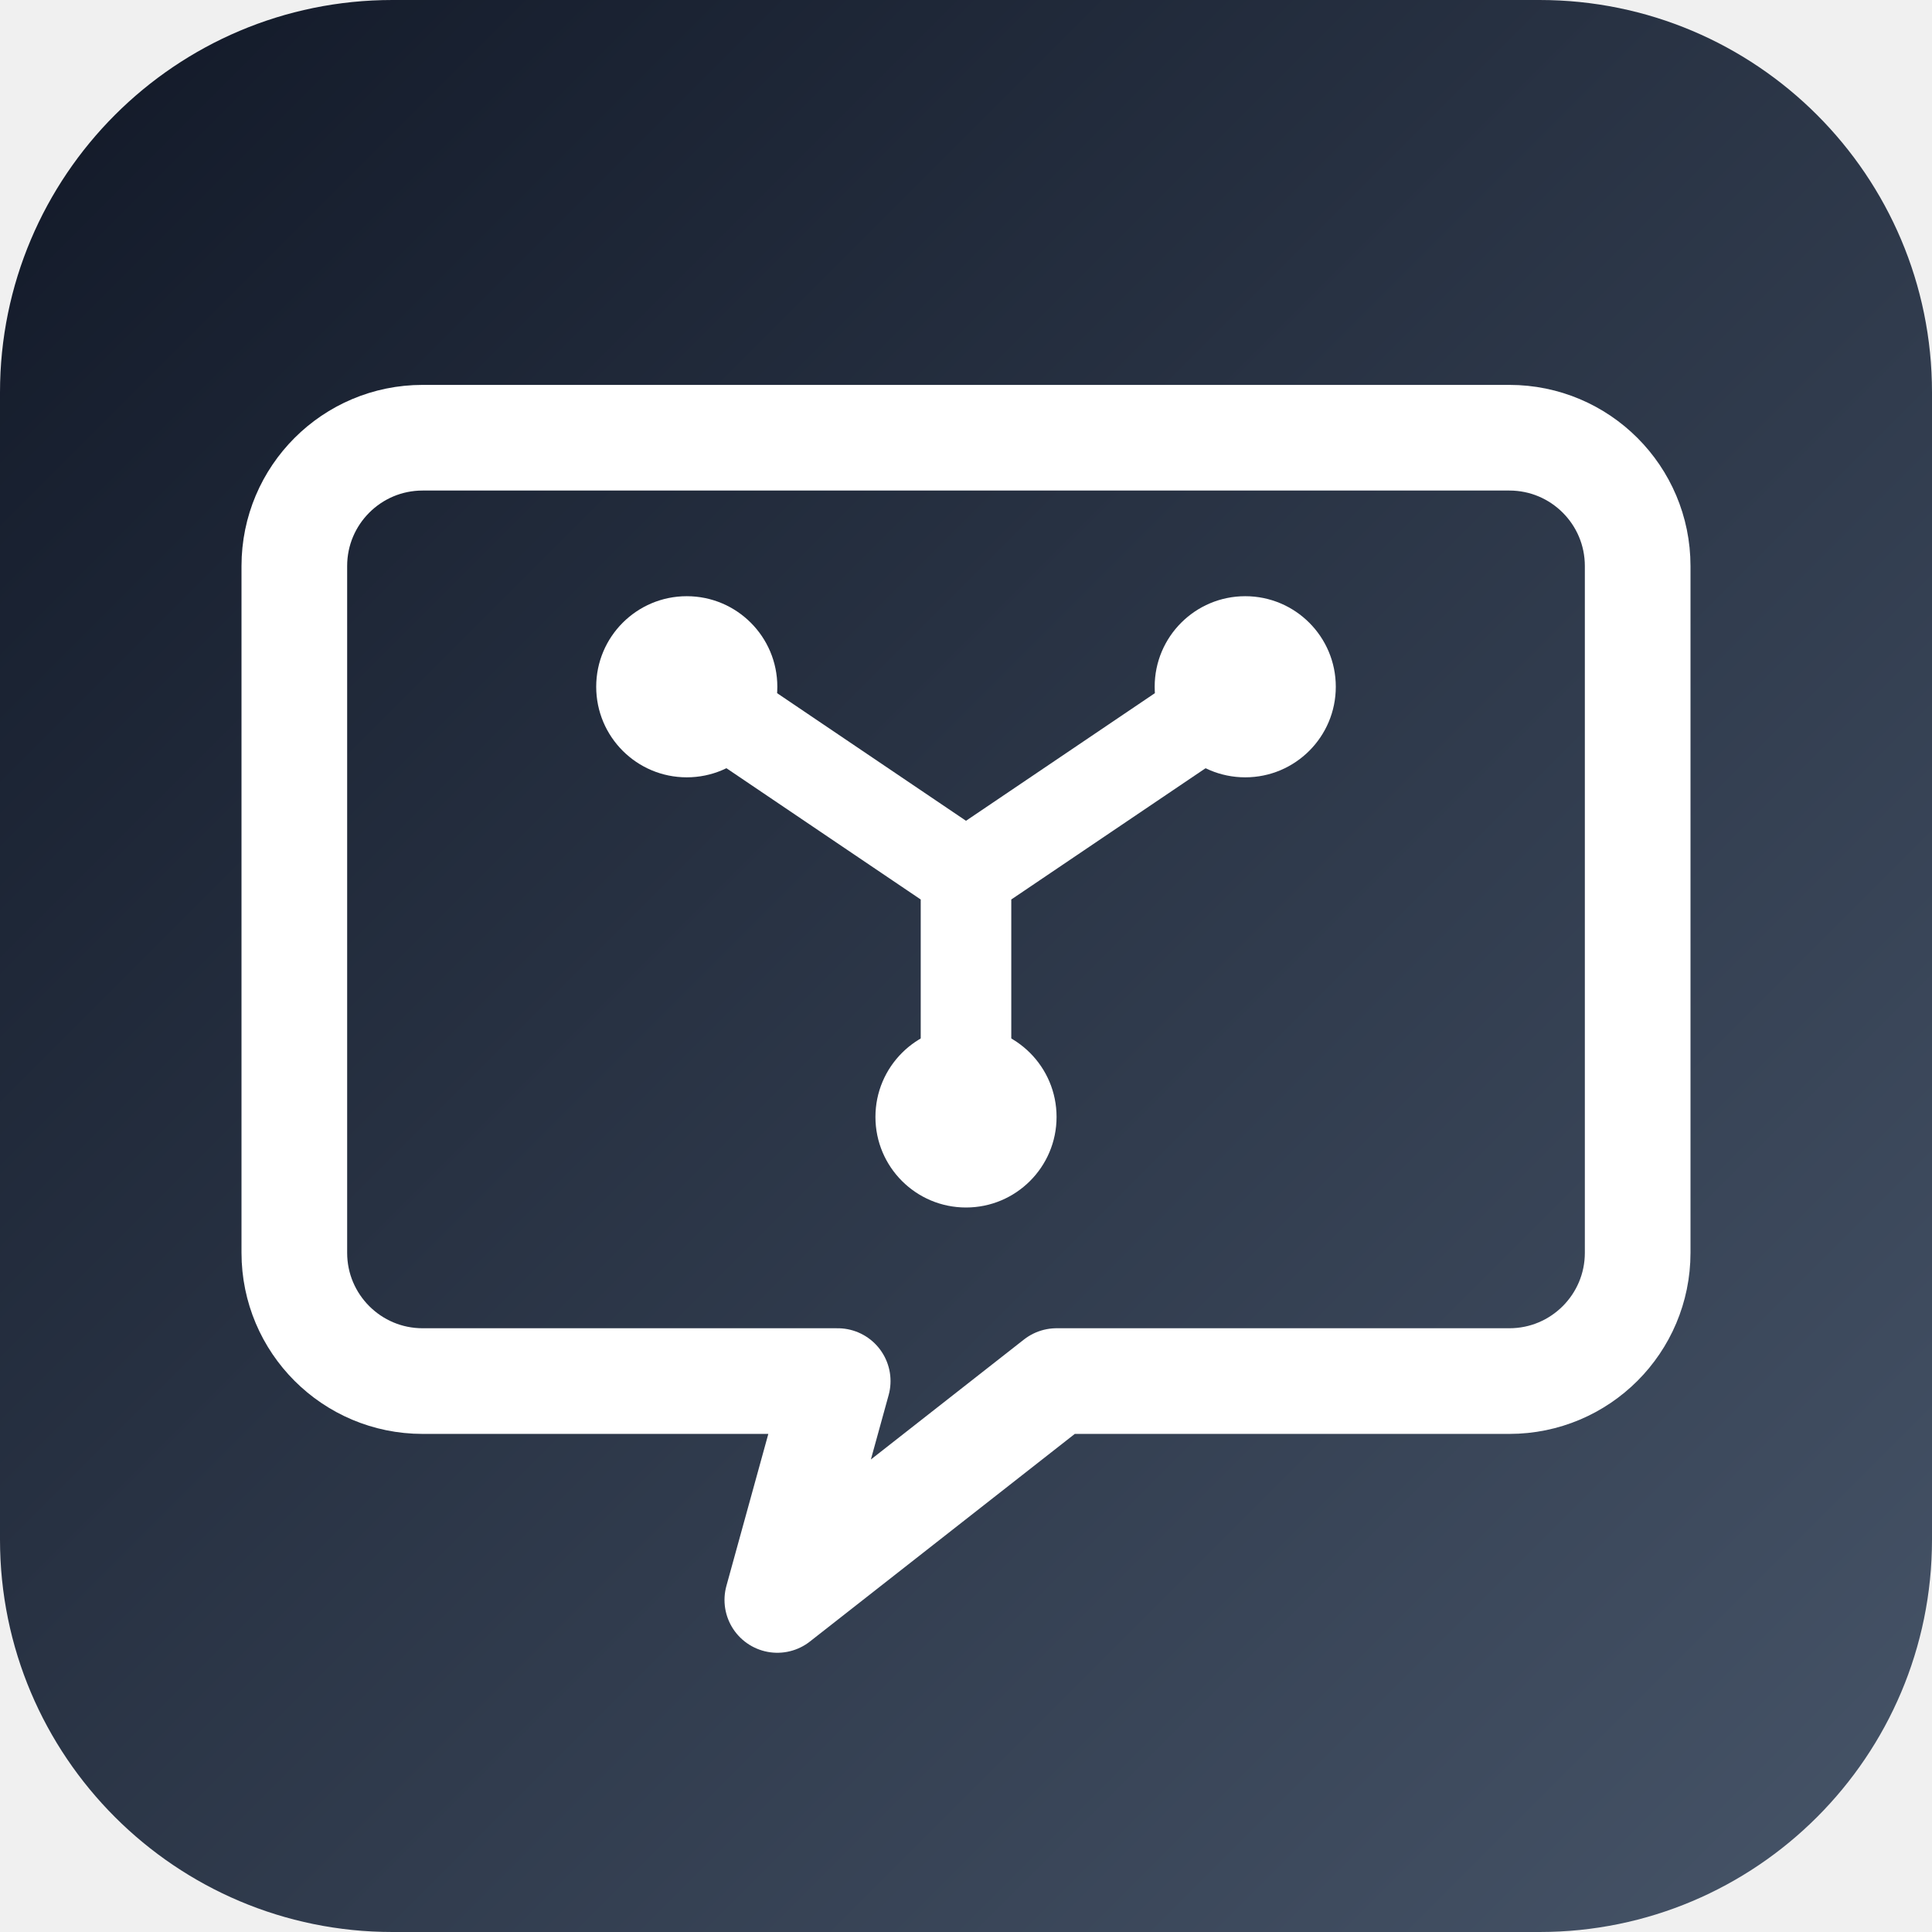
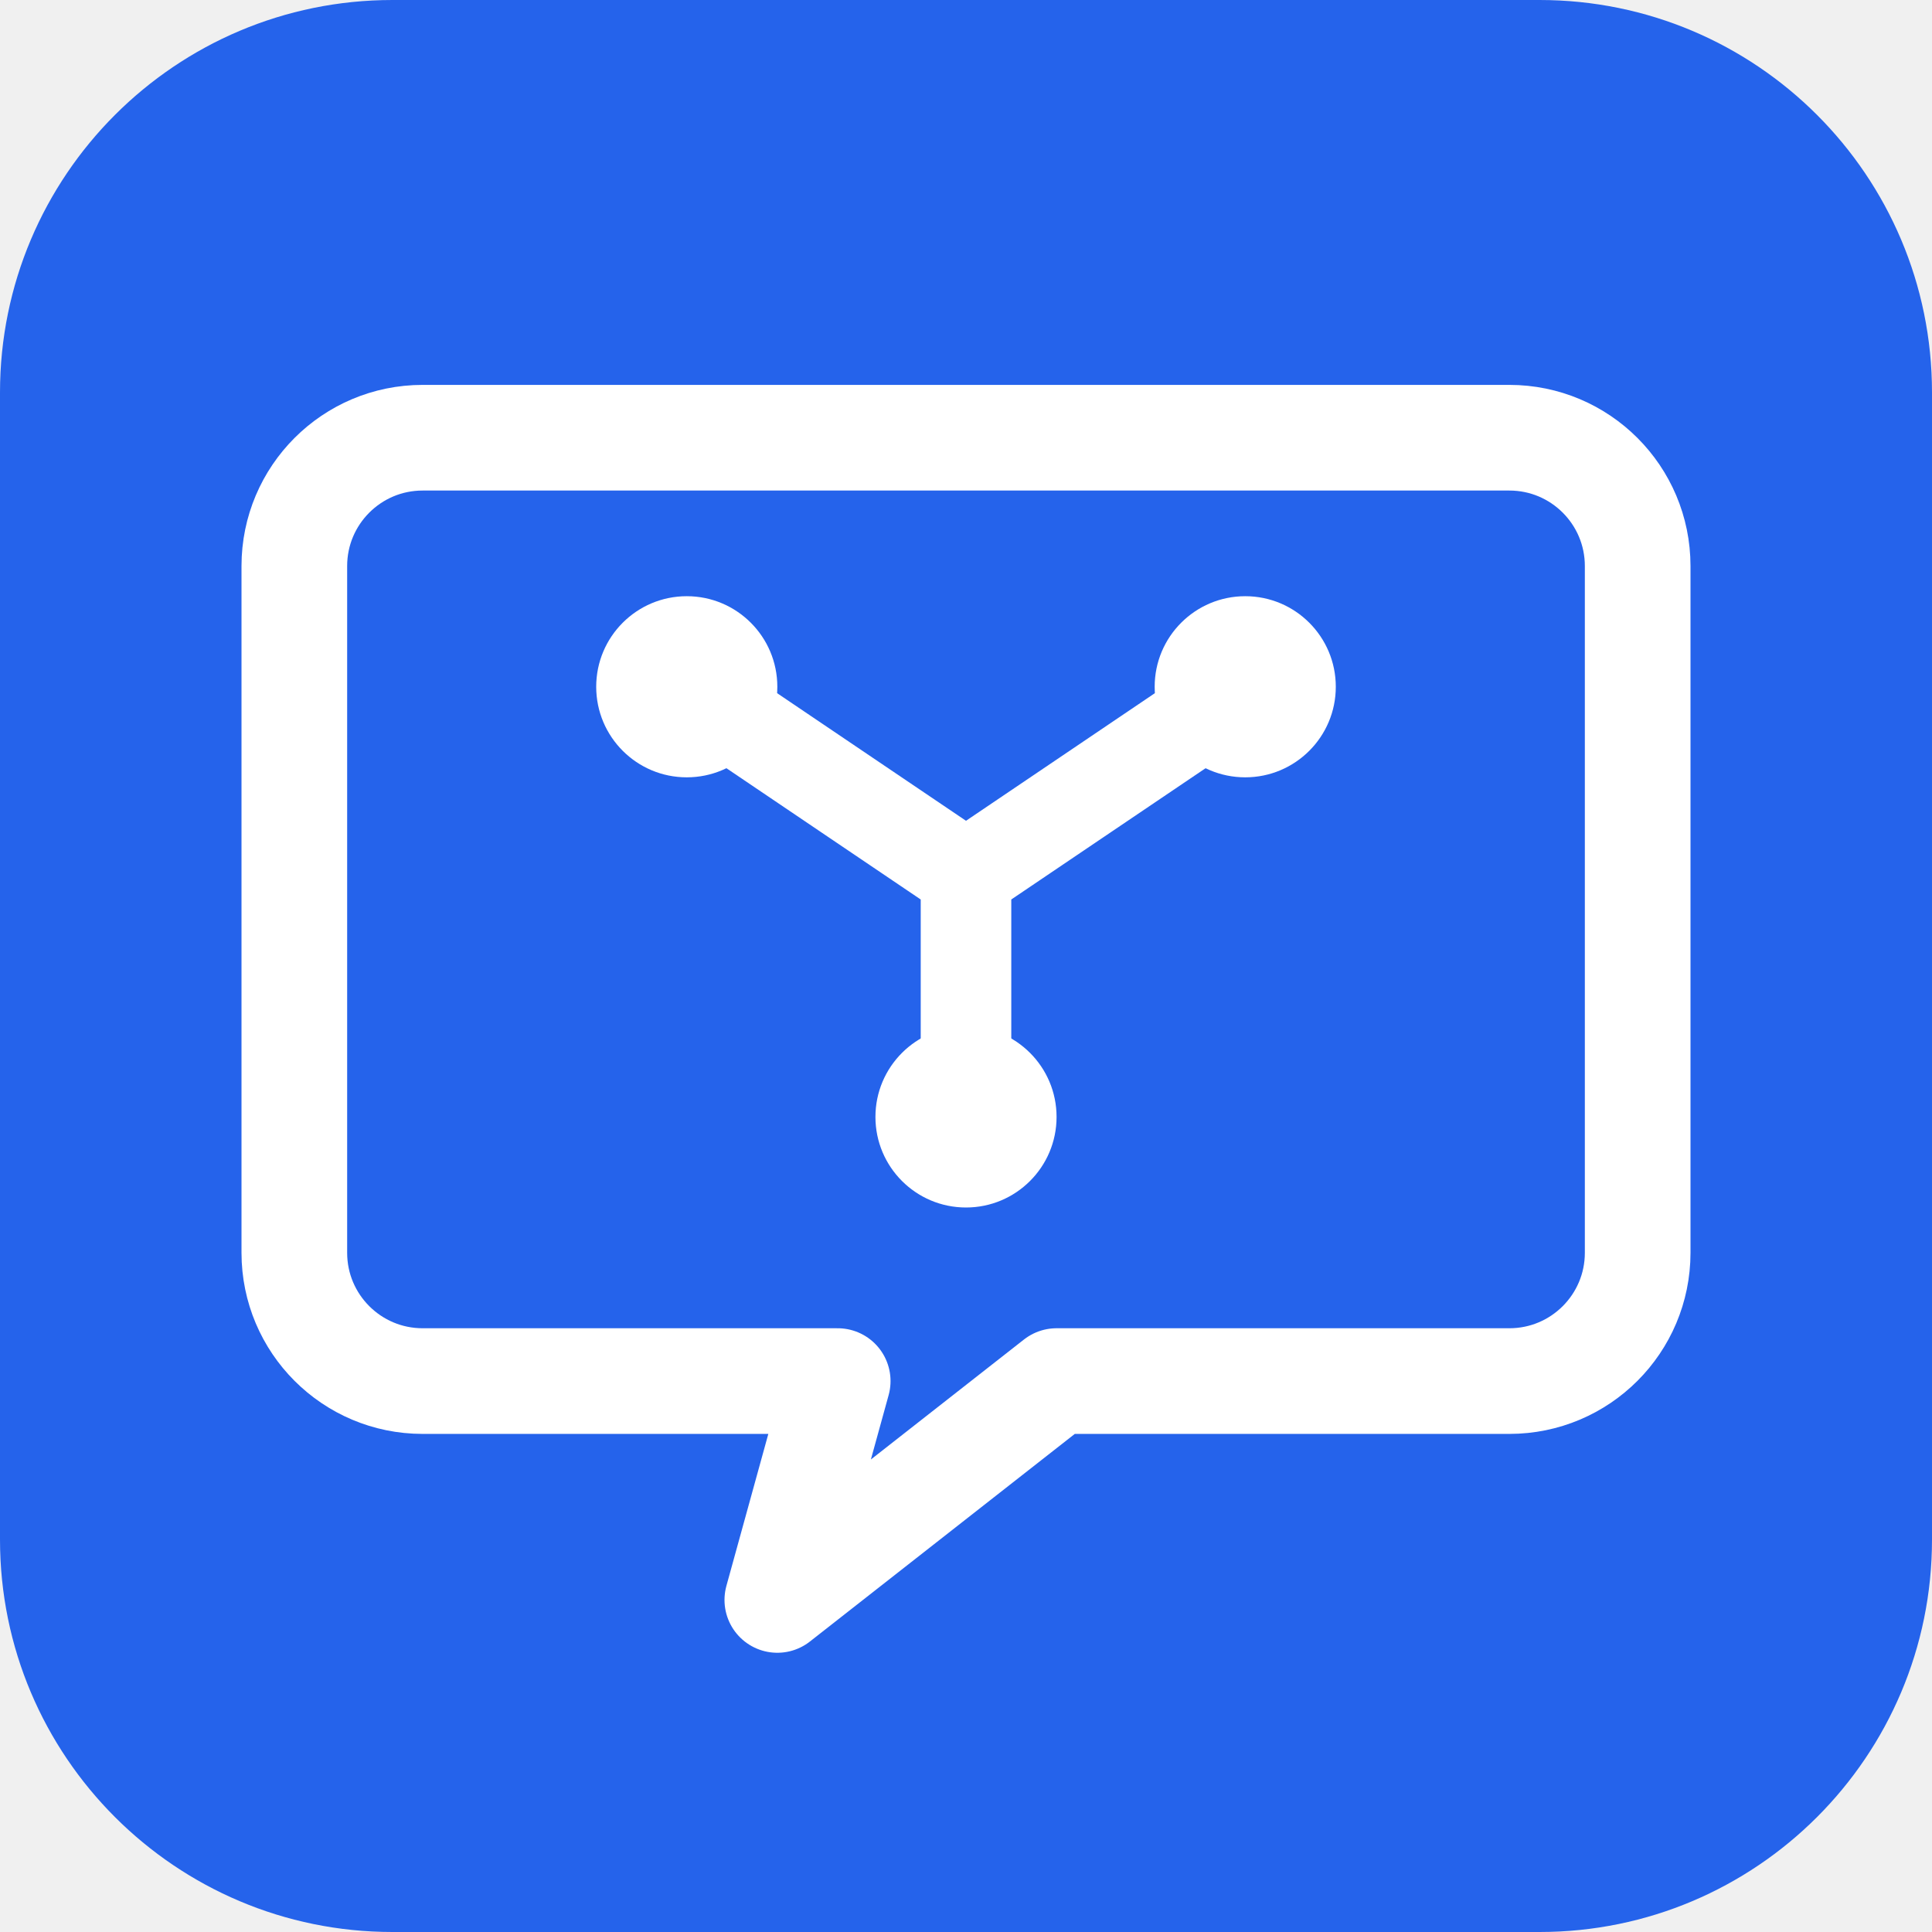
<svg xmlns="http://www.w3.org/2000/svg" width="256" height="256" viewBox="0 0 256 256">
-   <defs>
-     <linearGradient id="carbon" x1="0" y1="0" x2="1" y2="1">
-       <stop stop-color="#111827" />
-       <stop offset="1" stop-color="#475569" />
-     </linearGradient>
-   </defs>
-   <rect width="256" height="256" rx="52" fill="url(#carbon)" />
+   <rect width="256" height="256" rx="52" fill="#2563eb" />
  <path d="M56 58h144a17 17 0 0 1 17 17v91a17 17 0 0 1-17 17h-60l-37 29 8-29H56a17 17 0 0 1-17-17V75a17 17 0 0 1 17-17Z" fill="none" stroke="#fff" stroke-width="14" stroke-linejoin="round" />
  <path d="M128 145v-29M128 116 91 91M128 116l37-25" fill="none" stroke="#fff" stroke-width="12" stroke-linecap="round" />
  <circle cx="91" cy="91" r="12" fill="#fff" />
  <circle cx="165" cy="91" r="12" fill="#fff" />
  <circle cx="128" cy="148" r="12" fill="#fff" />
</svg>
